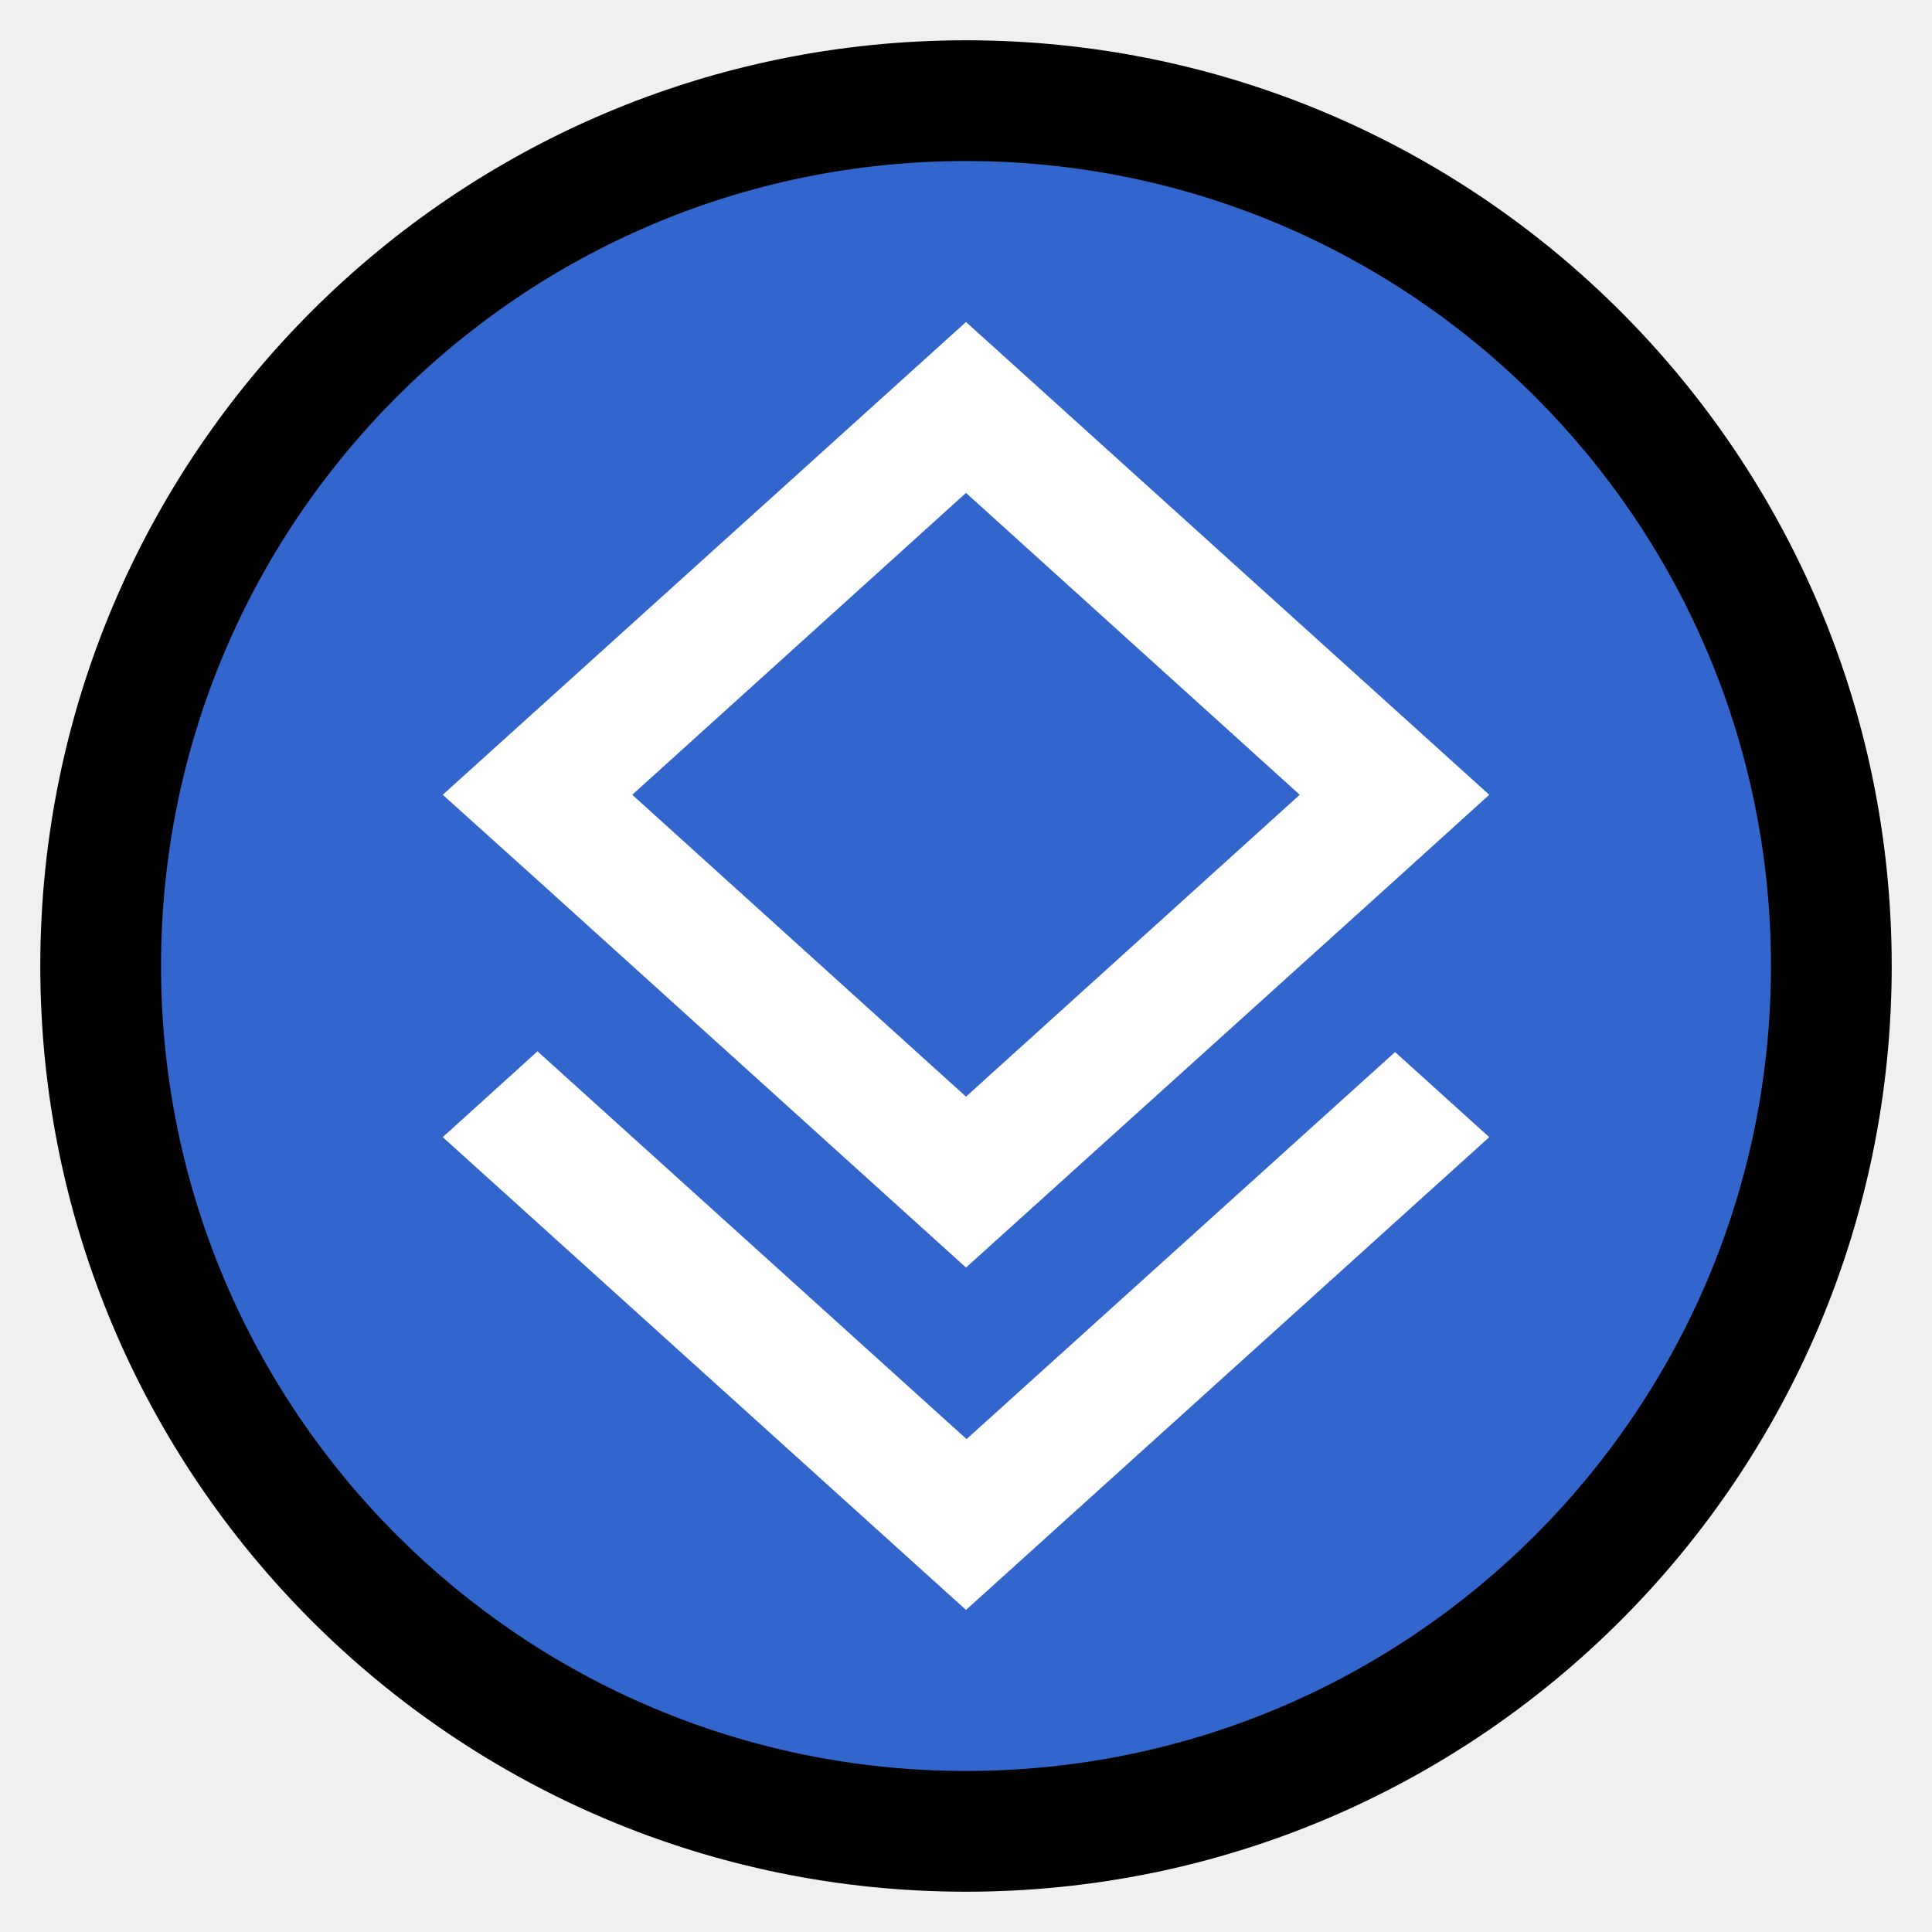
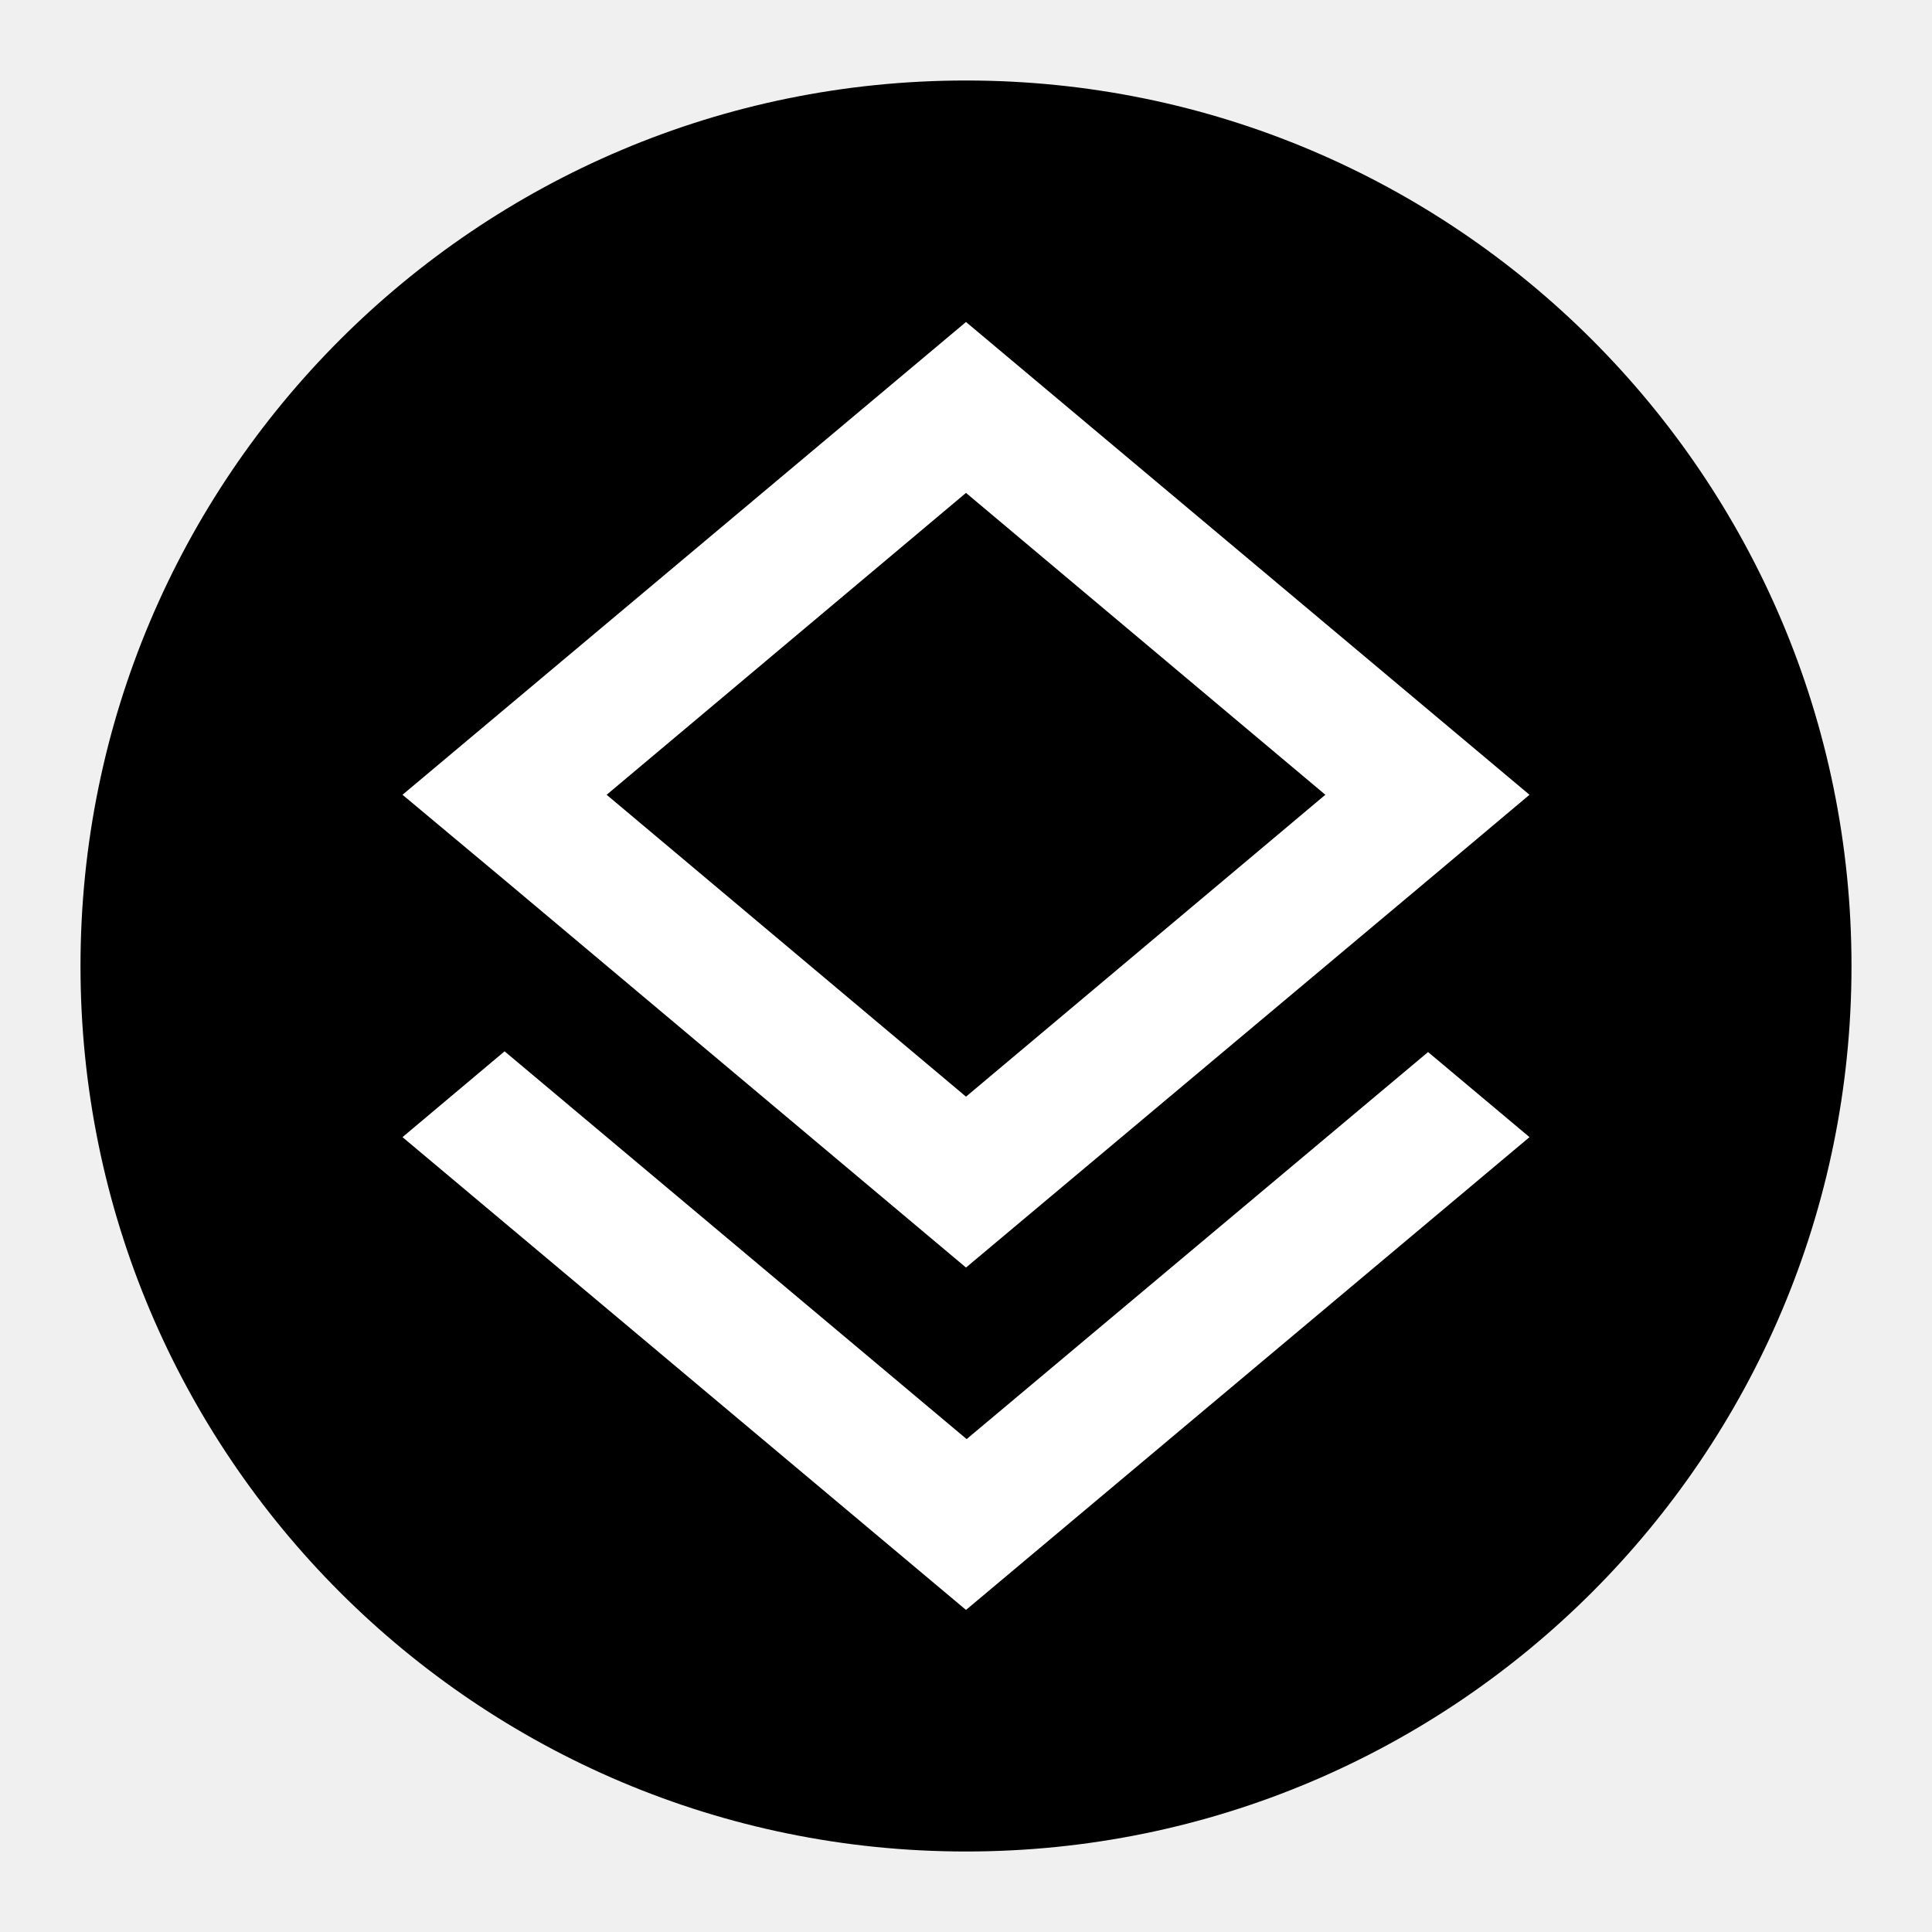
<svg xmlns="http://www.w3.org/2000/svg" xmlns:ns1="http://www.openswatchbook.org/uri/2009/osb" xmlns:xlink="http://www.w3.org/1999/xlink" height="24px" viewBox="0 0 24 24" width="24px" fill="#000000" version="1.1" id="svg6">
  <defs id="defs10">
    <linearGradient id="linearGradient876">
      <stop style="stop-color:#3366cc;stop-opacity:1;" offset="0" id="stop872" />
      <stop style="stop-color:#3366cc;stop-opacity:0;" offset="1" id="stop874" />
    </linearGradient>
    <linearGradient id="linearGradient868" ns1:paint="solid">
      <stop style="stop-color:#ffffff;stop-opacity:1;" offset="0" id="stop866" />
    </linearGradient>
-     <linearGradient xlink:href="#linearGradient876" id="linearGradient52" gradientUnits="userSpaceOnUse" x1="4" y1="12" x2="20" y2="12" gradientTransform="matrix(0.8125014,0,0,0.9999999,2.249995,8.4639655e-7)" />
+     <linearGradient xlink:href="#linearGradient876" id="linearGradient52" gradientUnits="userSpaceOnUse" x1="4" y1="12" x2="20" y2="12" gradientTransform="matrix(0.8750015,0,0,0.9999999,1.499995,8.3723057e-7)" />
  </defs>
  <g id="layer2" style="display:none">
    <path d="m 14.438,4.222 2.104,2.222 H 21.2 V 19.778 H 2.8 V 6.444 H 7.457 L 9.562,4.222 h 4.876 M 15.45,2 H 8.55 L 6.446,4.222 H 2.8 c -1.265,0 -2.3,1 -2.3,2.222 V 19.778 C 0.5,21 1.535,22 2.8,22 h 18.4 c 1.265,0 2.3,-1 2.3,-2.222 V 6.444 C 23.5,5.222 22.465,4.222 21.2,4.222 H 17.555 Z M 12,9.778 c 1.897,0 3.45,1.5 3.45,3.333 0,1.833 -1.552,3.333 -3.45,3.333 -1.897,0 -3.45,-1.5 -3.45,-3.333 0,-1.833 1.552,-3.333 3.45,-3.333 m 0,-2.222 c -3.174,0 -5.75,2.489 -5.75,5.556 0,3.067 2.576,5.556 5.75,5.556 3.174,0 5.75,-2.489 5.75,-5.556 0,-3.067 -2.576,-5.556 -5.75,-5.556 z" id="path4" style="fill:#3366cc;stroke-width:1.13" />
  </g>
  <g id="layer1" style="display:inline">
-     <circle style="fill:#000000;stroke:#000000;stroke-width:0.105;stroke-opacity:1" id="path22" cx="12" cy="12" r="11.447" />
-   </g>
-   <g id="layer3" style="display:inline">
-     <circle style="fill:#3366cc;fill-opacity:1;stroke:#3366cc;stroke-width:0.061;stroke-miterlimit:4;stroke-dasharray:none;stroke-dashoffset:0;stroke-opacity:1" id="path985" cx="-12" cy="12" transform="scale(-1,1)" r="9.969" />
+     <circle style="mix-blend-mode:normal;fill:#000000;stroke:#000000;stroke-width:0;stroke-miterlimit:4;stroke-dasharray:none;stroke-opacity:1" id="path22" cx="12" cy="12" r="11" />
  </g>
  <g id="layer4" style="display:inline">
-     <path d="m 12.007,17.877 5.323,-4.808 1.17,1.057 -6.5,5.873 -6.5,-5.873 1.177,-1.066 z M 12,15.746 6.684,10.939 5.5,9.873 12,4 18.5,9.873 17.323,10.939 Z m 0,-9.623 -4.146,3.75 4.146,3.75 4.146,-3.75 z" id="path4-3-7" style="display:inline;fill:#ffffff;fill-opacity:1;stroke:url(#linearGradient52);stroke-width:0;stroke-miterlimit:4;stroke-dasharray:none;stroke-dashoffset:0;stroke-opacity:1" />
+     <path d="m 12.008,17.877 5.732,-4.808 1.26,1.057 -7,5.873 -7,-5.873 1.268,-1.066 z M 12,15.746 6.276,10.939 5,9.873 12,4 19,9.873 17.732,10.939 Z m 0,-9.623 -4.464,3.75 4.464,3.75 4.464,-3.75 z" id="path4-3-7" style="display:inline;fill:#ffffff;fill-opacity:1;stroke:url(#linearGradient52);stroke-width:0;stroke-miterlimit:4;stroke-dasharray:none;stroke-dashoffset:0;stroke-opacity:1" />
  </g>
</svg>
